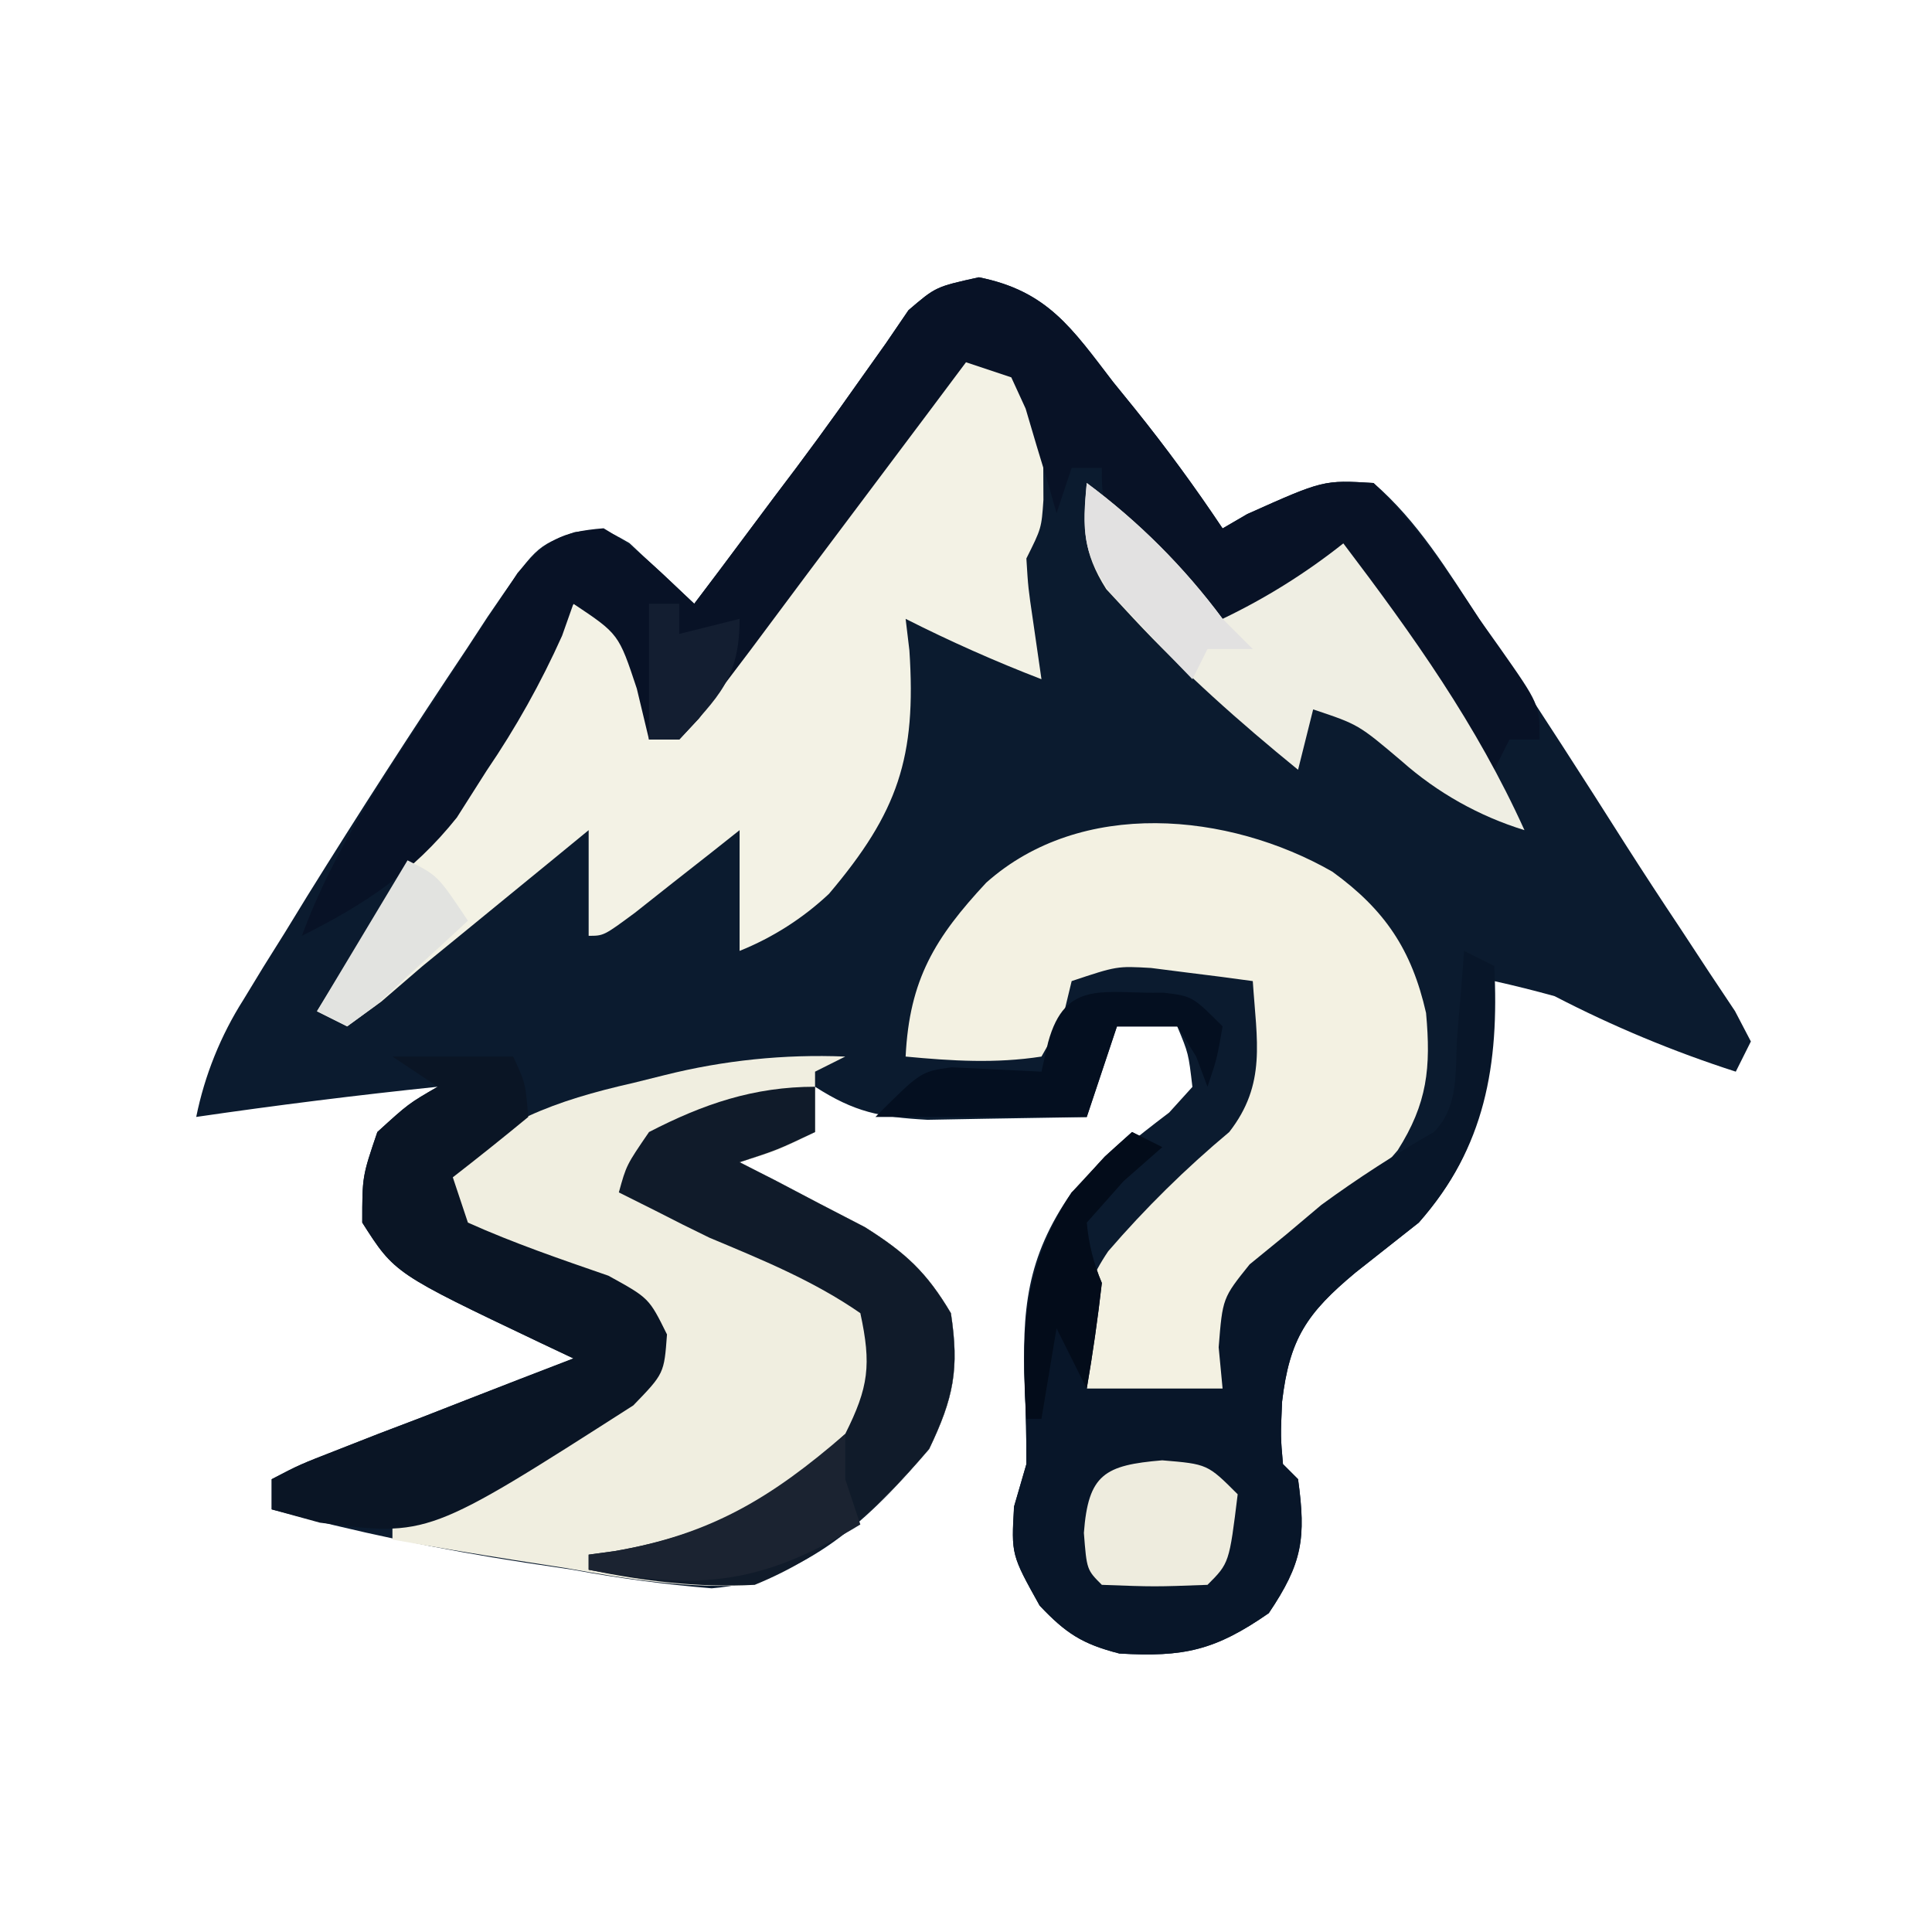
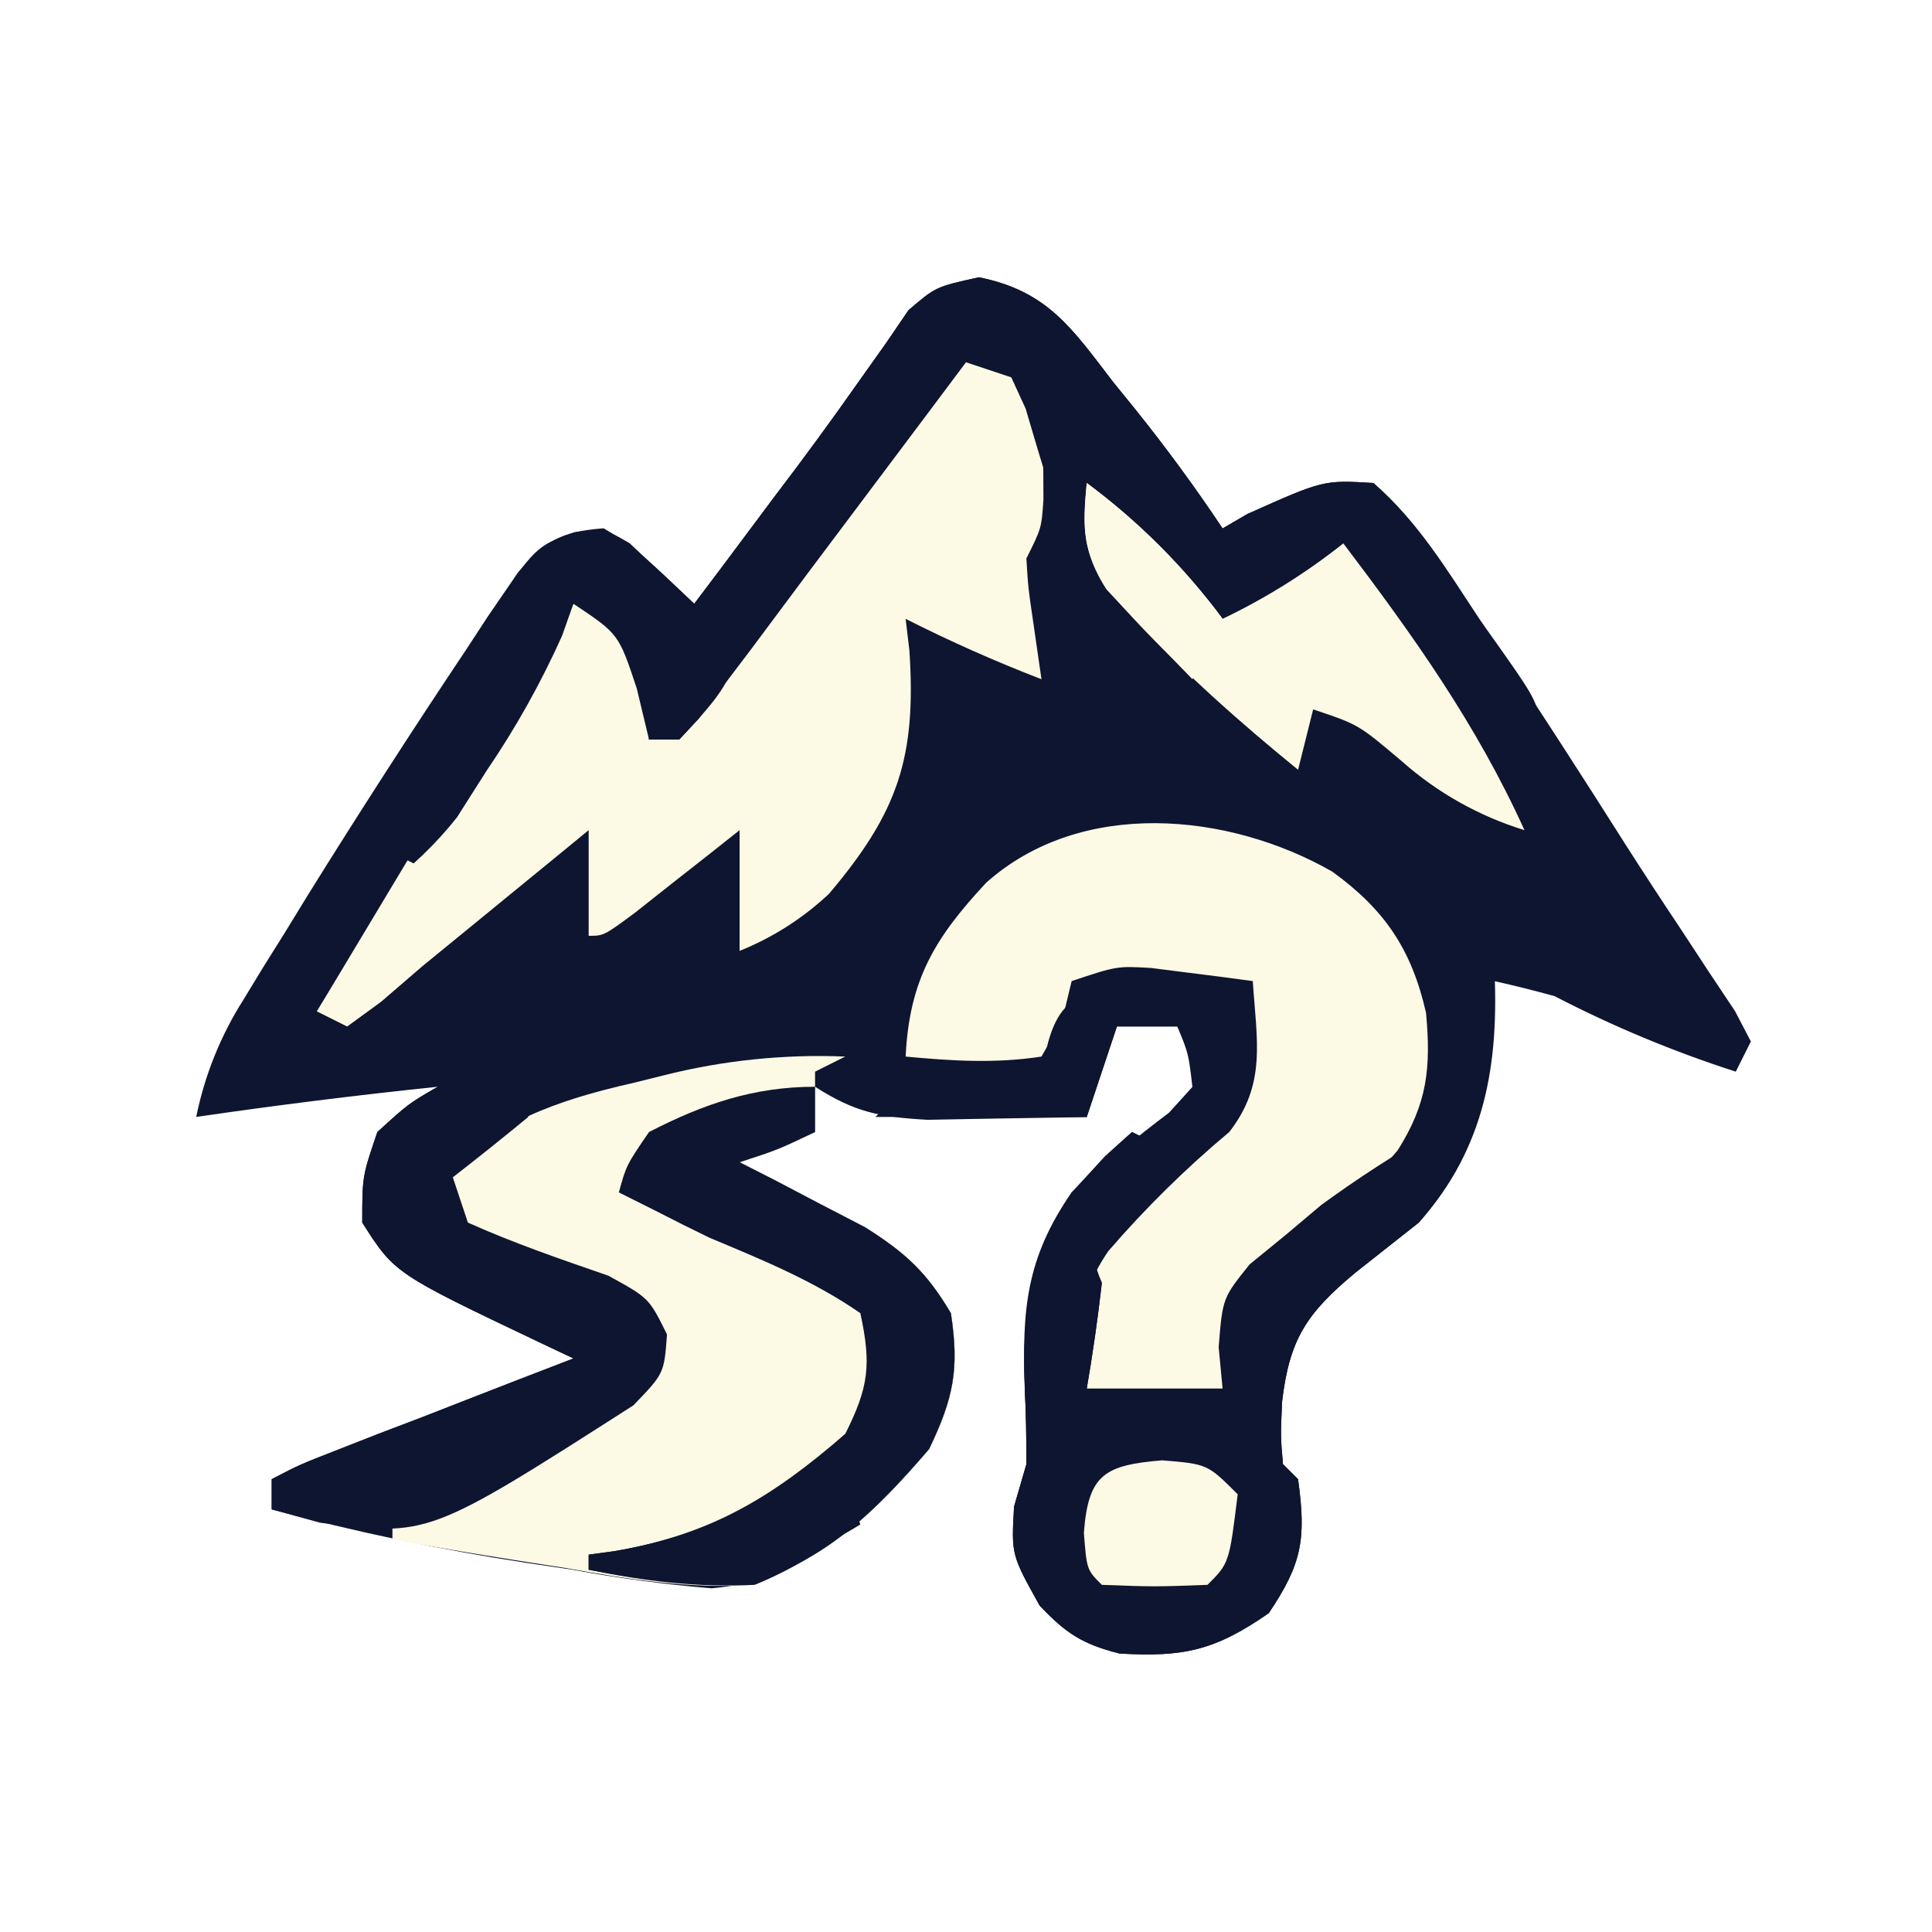
<svg xmlns="http://www.w3.org/2000/svg" width="128" height="128" viewBox="0 0 128 128">
-   <path fill="#0b1b2f" d="M64.85 18.37c4.55.91 6.16 3.37 8.9 6.94l1.46 1.8a110 110 0 0 1 5.79 7.9l1.63-.95C87.68 31.8 87.68 31.8 91 32c2.93 2.54 4.89 5.78 7 9l1.27 1.92q4.28 6.48 8.43 13.04 1.77 2.77 3.6 5.51l1.95 2.97 1.7 2.55L116 69l-1 2a78 78 0 0 1-12-5q-1.98-.55-4-1l-.08 1.98c-.37 5.8-1 9.5-4.92 14.02l-4.2 3.31c-3.21 2.68-4.37 4.38-4.86 8.56-.1 2.31-.1 2.31.06 4.13l1 1c.54 3.91.3 5.56-1.94 8.87-3.56 2.48-5.63 2.93-9.9 2.68-2.46-.63-3.54-1.34-5.28-3.18C67 103 67 103 67.18 99.81l.82-2.8q.01-2.55-.1-5.06c-.2-5.14.08-8.6 3.1-12.95 2.1-1.85 4.22-3.6 6.46-5.29l1.54-1.7c-.26-2.22-.26-2.22-1-4h-4l-2 6-6.75.11-3.8.07c-3.18-.18-4.81-.5-7.45-2.19v3c-2.5 1.2-2.5 1.2-5 2q1.13.59 2.3 1.17l3 1.58 3 1.55c2.69 1.7 4.09 2.98 5.7 5.7.57 3.7.19 5.61-1.44 9-3.92 4.6-8.15 8.72-14.41 9.23a92 92 0 0 1-9.21-1.23l-3.14-.47A155 155 0 0 1 18 100v-2c1.84-.96 1.84-.96 4.38-1.95l2.73-1.07 2.89-1.1 2.89-1.13q3.56-1.39 7.1-2.75l-2.2-1.04C26.16 84.37 26.16 84.37 24 81c0-3.06 0-3.06 1-6 2.07-1.88 2.07-1.88 4-3a390 390 0 0 0-16 2 23 23 0 0 1 3.13-7.77l1.32-2.17 1.44-2.3 1.47-2.4a588 588 0 0 1 10.59-16.42l1.36-2.08c3.19-4.67 3.19-4.67 5.75-5.6C40 35 40 35 41.7 35.98L46 40l1.73-2.3 3.57-4.78q2.9-3.8 5.65-7.72l1.74-2.45 1.5-2.2C62 19 62 19 64.86 18.37" />
-   <path fill="#f0eee0" d="m56 70-2 1v4c-2.5 1.25-2.5 1.25-5 2l2.3 1.17 3.01 1.58 2.99 1.55c2.69 1.69 4.09 2.98 5.7 5.7.56 3.7.18 5.61-1.44 9-3.4 3.98-6.71 6.91-11.56 9-4.32.29-8.32-.36-12.56-1.12l-3.35-.52q-4.05-.64-8.09-1.36v-2a186 186 0 0 1 10.22-4.81c5.57-2.6 5.57-2.6 6.78-5.95V87l-2.55-.95-3.33-1.3-3.3-1.27C30.85 81.92 30.05 81.12 29 78c3.96-3.67 7.77-5.08 12.94-6.25l2.09-.52A42 42 0 0 1 56 70" />
-   <path fill="#f3f2e5" d="M64 23c3.88 1.75 3.88 1.75 5 4 .13 1.87.13 1.87.12 4l.01 2.12C69 35 69 35 68 37c.12 1.95.12 1.95.44 4.12L69 45a98 98 0 0 1-9-4l.25 2.09c.47 7.09-.75 10.72-5.33 16.13A19 19 0 0 1 49 63v-8l-1.93 1.53-2.51 1.97-2.49 1.97C40 62 40 62 39 62v-7l-2.23 1.83-2.96 2.42-2.92 2.39L28 64l-2.74 2.36L23 68l-2-1 6.25-10.12 1.78-2.89c2.91-4.72 5.85-9.4 8.97-13.99 3.87 1.87 3.87 1.87 5 3q.06 3 0 6a94 94 0 0 0 9.94-11.31l1.31-1.72L58 31l1.98-2.62z" />
-   <path fill="#f3f1e2" d="M88.27 57.75c3.48 2.52 5.26 5.17 6.21 9.36.33 3.63.09 5.99-1.88 9.1a50 50 0 0 1-8.47 7.92C81.36 86.57 81.25 88.4 81 92h-9c-.55-3.78-.76-5.87 1.42-9.1a69 69 0 0 1 8.02-7.9c2.48-3.18 1.82-6.04 1.56-10q-2.16-.3-4.31-.56l-2.43-.31C74 64 74 64 71 65l-.62 2.57L69 70c-3.03.47-5.95.29-9 0 .25-5.11 1.95-7.88 5.34-11.52 6.28-5.6 16.05-4.67 22.93-.73" />
-   <path fill="#081226" d="M64.85 18.37c4.55.91 6.16 3.37 8.9 6.94l1.46 1.8a110 110 0 0 1 5.79 7.9l1.63-.95C87.68 31.8 87.68 31.8 91 32c2.79 2.7 4.87 5.78 7 9l1.33 1.87C102 46.67 102 46.67 102 49h-2l-1 2-1.64-2.3-2.17-3-2.14-3A42 42 0 0 0 88 37l-5 5a18 18 0 0 1-7.25-5.5l-1.58-1.84C73 33 73 33 73 31h-2l-1 3-.55-1.93-.76-2.5-.74-2.5L67 25l-3-1-2.38 3.18L53.5 38l-3.78 5.07-1.84 2.43-1.57 2.1L45 49h-2l-.81-3.38C40.99 42 40.99 42 37.99 40l-.75 2.12a58 58 0 0 1-5 8.94l-1.97 3.1C27.37 57.8 24.13 59.94 20 62c2.14-5.8 5.48-10.62 8.88-15.75l1.89-2.94 1.85-2.8 1.67-2.55c1.9-2.18 2.86-2.73 5.7-2.96 2.35 1.36 4.02 3.14 6 5l1.74-2.3 3.57-4.78q2.9-3.8 5.65-7.72l1.74-2.45 1.5-2.2C62 19 62 19 64.86 18.37" />
-   <path fill="#081629" d="m97 63 2 1c.33 6.53-.59 12.03-5 17l-4.19 3.31c-3.22 2.68-4.38 4.38-4.87 8.57-.1 2.3-.1 2.3.06 4.12l1 1c.53 3.91.29 5.56-1.94 8.88-3.56 2.47-5.63 2.92-9.9 2.67-2.46-.63-3.55-1.34-5.28-3.17C67 103 67 103 67.19 99.81L68 97q.01-2.53-.11-5.05c-.23-6.42.83-10.47 5.3-15.33L75 75l2 1-2.56 2.25L72 81a13 13 0 0 0 1 4q-.4 3.52-1 7h9l-.26-2.74C81 86 81 86 82.79 83.77l2.4-1.96 2.35-1.98A79 79 0 0 1 95 75c1.74-1.74 1.37-4.19 1.56-6.56l.26-3.07z" />
-   <path fill="#0a1525" d="M26 70h8c.81 1.75.81 1.75 1 4a214 214 0 0 1-5 4l1 3c3.05 1.37 6.16 2.43 9.31 3.52C43 86 43 86 44.19 88.41 44 91 44 91 41.96 93.11c-13.59 8.7-13.59 8.7-20.77 7.77L18 100v-2c1.84-.96 1.84-.96 4.38-1.95l2.73-1.07 2.89-1.1 2.89-1.13Q34.45 91.36 38 90l-2.2-1.04C26.14 84.37 26.14 84.37 24 81c0-3.06 0-3.06 1-6 2.06-1.88 2.06-1.88 4-3z" />
-   <path fill="#101b2a" d="M54 72v3c-2.5 1.19-2.5 1.19-5 2l2.3 1.17 3.01 1.58 2.99 1.55c2.69 1.69 4.09 2.98 5.7 5.7.56 3.7.18 5.61-1.44 9-3.39 3.97-6.68 7.01-11.56 9-3.79.19-7.29-.24-11-1v-1l1.69-.23c6.3-1.08 10.64-3.38 15.31-7.77 1.55-3.09 1.74-4.58 1-8-3.12-2.16-6.52-3.54-10-5q-1.82-.88-3.62-1.81L41 79c.5-1.81.5-1.81 2-4 3.6-1.86 6.94-3 11-3" />
-   <path fill="#efeee3" d="M72 32a43 43 0 0 1 9 9 42 42 0 0 0 8-5c4.63 6.11 8.83 12 12 19a22 22 0 0 1-8.12-4.56C90 48 90 48 87 47l-1 4c-3.88-3.16-7.53-6.4-10.94-10.06l-1.77-1.91C71.7 36.52 71.75 34.91 72 32" />
-   <path fill="#eeecde" d="M77 96.75C80 97 80 97 82 99c-.56 4.56-.56 4.56-2 6-3.5.13-3.5.13-7 0-1-1-1-1-1.19-3.44.29-3.89 1.38-4.49 5.19-4.81" />
-   <path fill="#040f20" d="M77.09 65.77C79 66 79 66 81 68c-.37 2.13-.37 2.13-1 4l-.75-2L78 68h-4l-2 6H58c3-3 3-3 5.04-3.29L69 71l.44-1.94c1.15-4.21 3.69-3.21 7.65-3.29" />
-   <path fill="#1b2331" d="M56 95v3l1 3c-6.47 3.95-10.59 4.4-18 3v-1l1.69-.23c6.4-1.1 10.43-3.54 15.31-7.77" />
-   <path fill="#030c1a" d="m75 75 2 1-2.56 2.25L72 81a13 13 0 0 0 1 4q-.4 3.52-1 7l-2-4-1 6h-1c-.35-5.8-.28-9.97 3-15 2.19-2.38 2.19-2.38 4-4" />
-   <path fill="#e2e1e1" d="M72 32a44 44 0 0 1 9 9l2 2h-3l-1 2q-1.77-1.82-3.5-3.69l-1.97-2.07c-1.81-2.65-1.84-4.1-1.53-7.24" />
-   <path fill="#e2e3e0" d="M27 57c2 1 2 1 4 4q-1.93 1.8-3.88 3.56l-2.17 2.01L23 68l-2-1z" />
-   <path fill="#131e31" d="M43 40h2v2l4-1c0 3.93-1.39 5.16-4 8h-2z" />
+   <path fill="#0e1530" d="M64.85 18.37c4.55.91 6.16 3.37 8.9 6.94l1.46 1.8a110 110 0 0 1 5.79 7.9l1.63-.95C87.68 31.8 87.68 31.8 91 32c2.93 2.54 4.89 5.78 7 9l1.27 1.92q4.28 6.48 8.43 13.04 1.77 2.77 3.6 5.51l1.95 2.97 1.7 2.55L116 69l-1 2a78 78 0 0 1-12-5q-1.98-.55-4-1l-.08 1.98c-.37 5.8-1 9.5-4.92 14.02l-4.2 3.31c-3.21 2.68-4.37 4.38-4.86 8.56-.1 2.31-.1 2.31.06 4.13l1 1c.54 3.91.3 5.56-1.94 8.87-3.56 2.48-5.63 2.93-9.9 2.68-2.46-.63-3.54-1.34-5.28-3.18C67 103 67 103 67.18 99.81l.82-2.8q.01-2.55-.1-5.06c-.2-5.14.08-8.6 3.1-12.95 2.1-1.85 4.22-3.6 6.46-5.29l1.54-1.7c-.26-2.22-.26-2.22-1-4h-4l-2 6-6.75.11-3.8.07c-3.18-.18-4.81-.5-7.45-2.19v3c-2.5 1.2-2.5 1.2-5 2q1.13.59 2.3 1.17l3 1.58 3 1.55c2.69 1.7 4.09 2.98 5.7 5.7.57 3.7.19 5.61-1.44 9-3.92 4.6-8.15 8.72-14.41 9.23a92 92 0 0 1-9.21-1.23l-3.14-.47A155 155 0 0 1 18 100v-2c1.84-.96 1.84-.96 4.38-1.95l2.73-1.07 2.89-1.1 2.89-1.13q3.56-1.39 7.1-2.75l-2.2-1.04C26.16 84.37 26.16 84.37 24 81c0-3.06 0-3.06 1-6 2.07-1.88 2.07-1.88 4-3a390 390 0 0 0-16 2 23 23 0 0 1 3.13-7.77l1.32-2.17 1.44-2.3 1.47-2.4a588 588 0 0 1 10.59-16.42l1.36-2.08c3.19-4.67 3.19-4.67 5.75-5.6C40 35 40 35 41.7 35.98L46 40l1.73-2.3 3.57-4.78q2.9-3.8 5.65-7.72l1.74-2.45 1.5-2.2C62 19 62 19 64.86 18.37" />
+   <path fill="#fcf9e4" d="m56 70-2 1v4c-2.5 1.25-2.5 1.25-5 2l2.3 1.17 3.01 1.58 2.99 1.55c2.69 1.69 4.09 2.98 5.7 5.7.56 3.7.18 5.61-1.44 9-3.4 3.98-6.71 6.91-11.56 9-4.32.29-8.32-.36-12.56-1.12l-3.35-.52q-4.05-.64-8.09-1.36v-2a186 186 0 0 1 10.22-4.81c5.57-2.6 5.57-2.6 6.78-5.95V87l-2.55-.95-3.33-1.3-3.3-1.27C30.85 81.92 30.05 81.12 29 78c3.96-3.67 7.77-5.08 12.94-6.25l2.09-.52A42 42 0 0 1 56 70" />
+   <path fill="#fcf9e4" d="M64 23c3.88 1.75 3.88 1.75 5 4 .13 1.87.13 1.87.12 4l.01 2.12C69 35 69 35 68 37c.12 1.95.12 1.95.44 4.12L69 45a98 98 0 0 1-9-4l.25 2.09c.47 7.09-.75 10.72-5.33 16.13A19 19 0 0 1 49 63v-8l-1.93 1.53-2.51 1.97-2.49 1.97C40 62 40 62 39 62v-7l-2.23 1.83-2.96 2.42-2.92 2.39L28 64l-2.74 2.36L23 68l-2-1 6.25-10.12 1.78-2.89c2.91-4.72 5.85-9.4 8.97-13.99 3.87 1.87 3.87 1.87 5 3q.06 3 0 6a94 94 0 0 0 9.94-11.31l1.31-1.72L58 31l1.98-2.62z" />
+   <path fill="#fcf9e4" d="M88.27 57.75c3.48 2.52 5.26 5.17 6.21 9.36.33 3.63.09 5.99-1.88 9.1a50 50 0 0 1-8.47 7.92C81.36 86.57 81.25 88.4 81 92h-9c-.55-3.78-.76-5.87 1.42-9.1a69 69 0 0 1 8.02-7.9c2.48-3.18 1.82-6.04 1.56-10q-2.16-.3-4.31-.56l-2.43-.31C74 64 74 64 71 65l-.62 2.57L69 70c-3.03.47-5.95.29-9 0 .25-5.11 1.95-7.88 5.34-11.52 6.28-5.6 16.05-4.67 22.93-.73" />
+   <path fill="#0e1530" d="M64.85 18.37c4.55.91 6.16 3.37 8.9 6.94l1.46 1.8a110 110 0 0 1 5.79 7.9l1.63-.95C87.68 31.8 87.68 31.8 91 32c2.79 2.7 4.87 5.78 7 9l1.33 1.87C102 46.67 102 46.67 102 49h-2l-1 2-1.64-2.3-2.17-3-2.14-3A42 42 0 0 0 88 37l-5 5a18 18 0 0 1-7.25-5.5l-1.58-1.84C73 33 73 33 73 31h-2l-1 3-.55-1.93-.76-2.5-.74-2.5L67 25l-3-1-2.38 3.18L53.5 38l-3.78 5.07-1.84 2.43-1.57 2.1L45 49h-2l-.81-3.38C40.99 42 40.99 42 37.99 40l-.75 2.12a58 58 0 0 1-5 8.94l-1.97 3.1C27.37 57.8 24.13 59.94 20 62c2.14-5.8 5.48-10.62 8.88-15.75l1.89-2.94 1.85-2.8 1.67-2.55c1.9-2.18 2.86-2.73 5.7-2.96 2.35 1.36 4.02 3.14 6 5l1.74-2.3 3.57-4.78q2.9-3.8 5.65-7.72l1.74-2.45 1.5-2.2C62 19 62 19 64.86 18.37" />
+   <path fill="#0e1530" d="m97 63 2 1c.33 6.53-.59 12.03-5 17l-4.19 3.31c-3.22 2.68-4.38 4.38-4.87 8.57-.1 2.3-.1 2.3.06 4.12l1 1c.53 3.91.29 5.56-1.94 8.88-3.56 2.47-5.63 2.92-9.9 2.67-2.46-.63-3.55-1.34-5.28-3.17C67 103 67 103 67.19 99.81L68 97q.01-2.53-.11-5.05c-.23-6.42.83-10.47 5.3-15.33L75 75l2 1-2.56 2.25L72 81a13 13 0 0 0 1 4q-.4 3.52-1 7h9l-.26-2.74C81 86 81 86 82.79 83.77l2.4-1.96 2.35-1.98A79 79 0 0 1 95 75c1.74-1.74 1.37-4.19 1.56-6.56l.26-3.07z" />
+   <path fill="#0e1530" d="M26 70h8c.81 1.75.81 1.75 1 4a214 214 0 0 1-5 4l1 3c3.05 1.37 6.16 2.43 9.31 3.52C43 86 43 86 44.19 88.41 44 91 44 91 41.96 93.11c-13.59 8.7-13.59 8.7-20.77 7.77L18 100v-2c1.84-.96 1.84-.96 4.38-1.95l2.73-1.07 2.89-1.1 2.89-1.13Q34.45 91.36 38 90l-2.2-1.04C26.14 84.37 26.14 84.37 24 81c0-3.06 0-3.06 1-6 2.06-1.88 2.06-1.88 4-3z" />
+   <path fill="#0e1530" d="M54 72v3c-2.5 1.19-2.5 1.19-5 2l2.3 1.17 3.01 1.58 2.99 1.55c2.69 1.69 4.09 2.98 5.7 5.7.56 3.7.18 5.61-1.44 9-3.39 3.97-6.68 7.01-11.56 9-3.79.19-7.29-.24-11-1v-1l1.69-.23c6.3-1.08 10.64-3.38 15.31-7.77 1.55-3.09 1.74-4.58 1-8-3.12-2.16-6.52-3.54-10-5q-1.82-.88-3.62-1.81L41 79c.5-1.81.5-1.81 2-4 3.6-1.86 6.94-3 11-3" />
+   <path fill="#fcf9e4" d="M72 32a43 43 0 0 1 9 9 42 42 0 0 0 8-5c4.63 6.11 8.83 12 12 19a22 22 0 0 1-8.12-4.56C90 48 90 48 87 47l-1 4c-3.88-3.16-7.53-6.4-10.94-10.06l-1.77-1.91C71.7 36.52 71.75 34.91 72 32" />
+   <path fill="#fcf9e4" d="M77 96.75C80 97 80 97 82 99c-.56 4.56-.56 4.56-2 6-3.5.13-3.5.13-7 0-1-1-1-1-1.19-3.44.29-3.89 1.38-4.49 5.19-4.81" />
+   <path fill="#0e1530" d="M77.09 65.77C79 66 79 66 81 68c-.37 2.13-.37 2.13-1 4l-.75-2L78 68h-4l-2 6H58c3-3 3-3 5.04-3.29L69 71l.44-1.94c1.15-4.21 3.69-3.21 7.65-3.29" />
+   <path fill="#0e1530" d="M56 95v3l1 3c-6.47 3.95-10.59 4.4-18 3v-1l1.69-.23c6.4-1.1 10.43-3.54 15.31-7.77" />
+   <path fill="#0e1530" d="m75 75 2 1-2.56 2.25L72 81a13 13 0 0 0 1 4q-.4 3.52-1 7l-2-4-1 6h-1c-.35-5.8-.28-9.97 3-15 2.19-2.38 2.19-2.38 4-4" />
+   <path fill="#fcf9e4" d="M72 32a44 44 0 0 1 9 9l2 2h-3l-1 2q-1.77-1.82-3.5-3.69l-1.97-2.07c-1.81-2.65-1.84-4.1-1.53-7.24" />
+   <path fill="#fcf9e4" d="M27 57c2 1 2 1 4 4q-1.93 1.8-3.88 3.56l-2.17 2.01L23 68l-2-1z" />
+   <path fill="#0e1530" d="M43 40h2v2l4-1c0 3.93-1.39 5.16-4 8h-2z" />
</svg>
